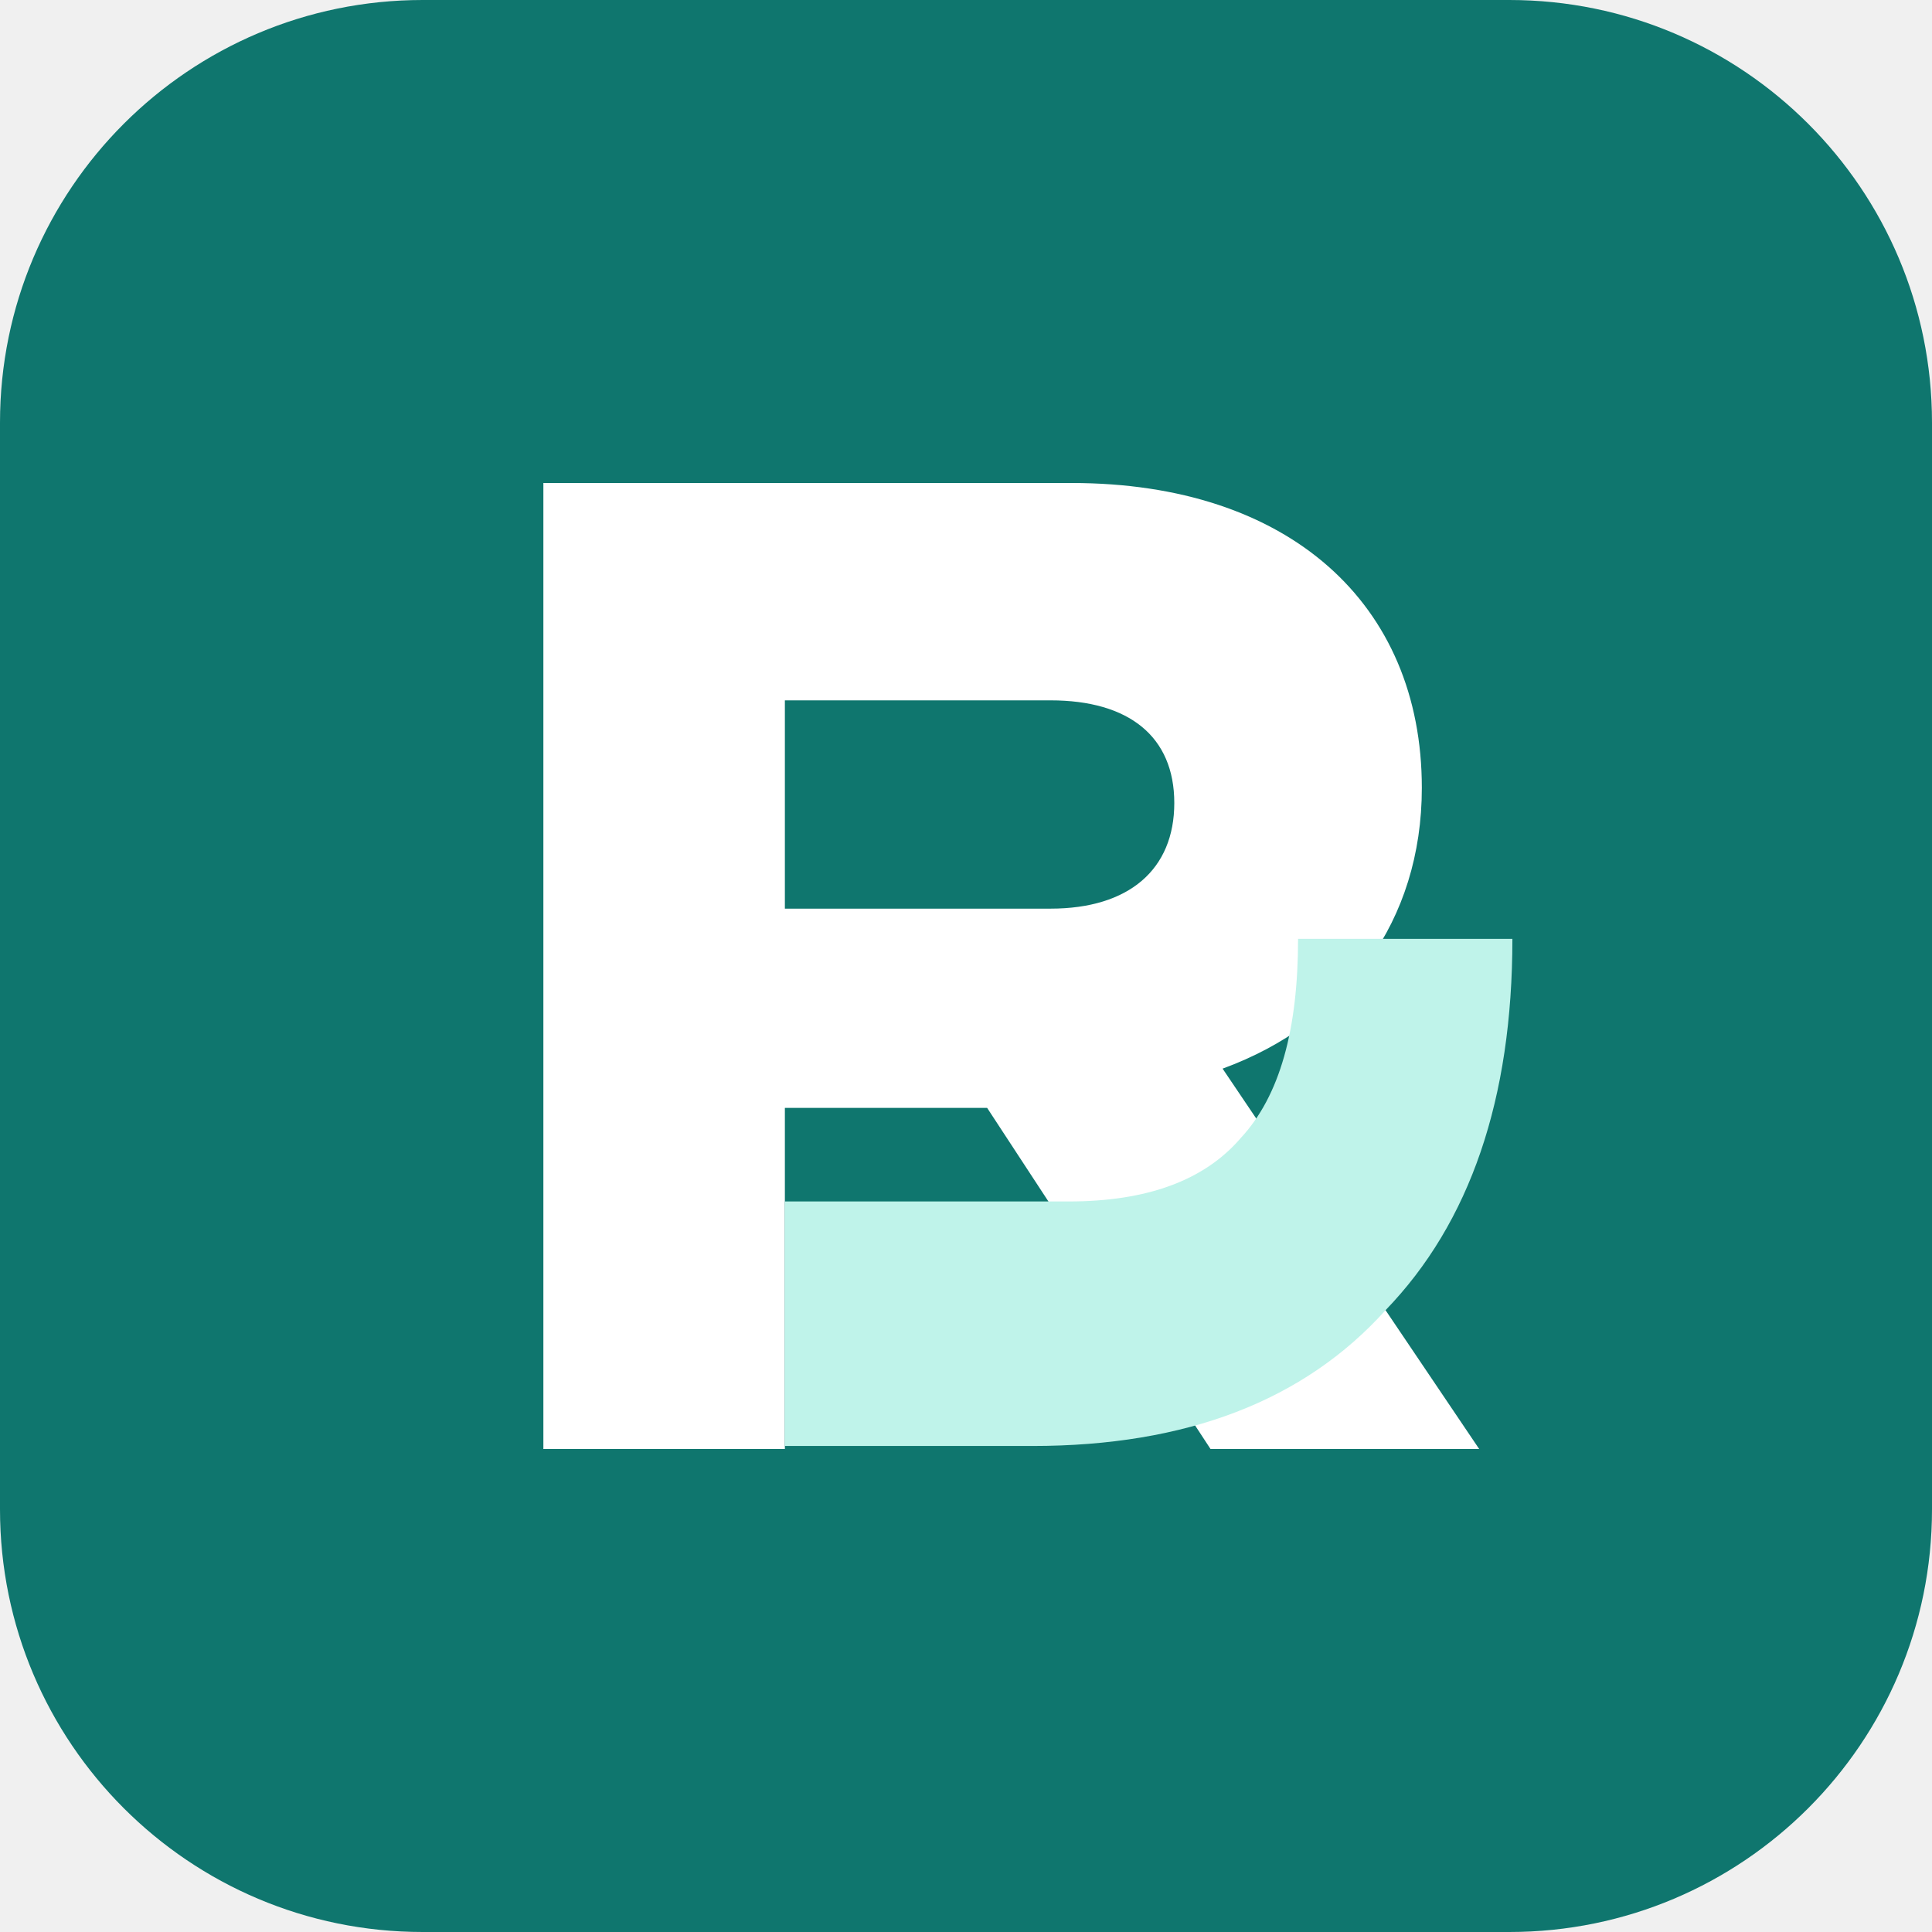
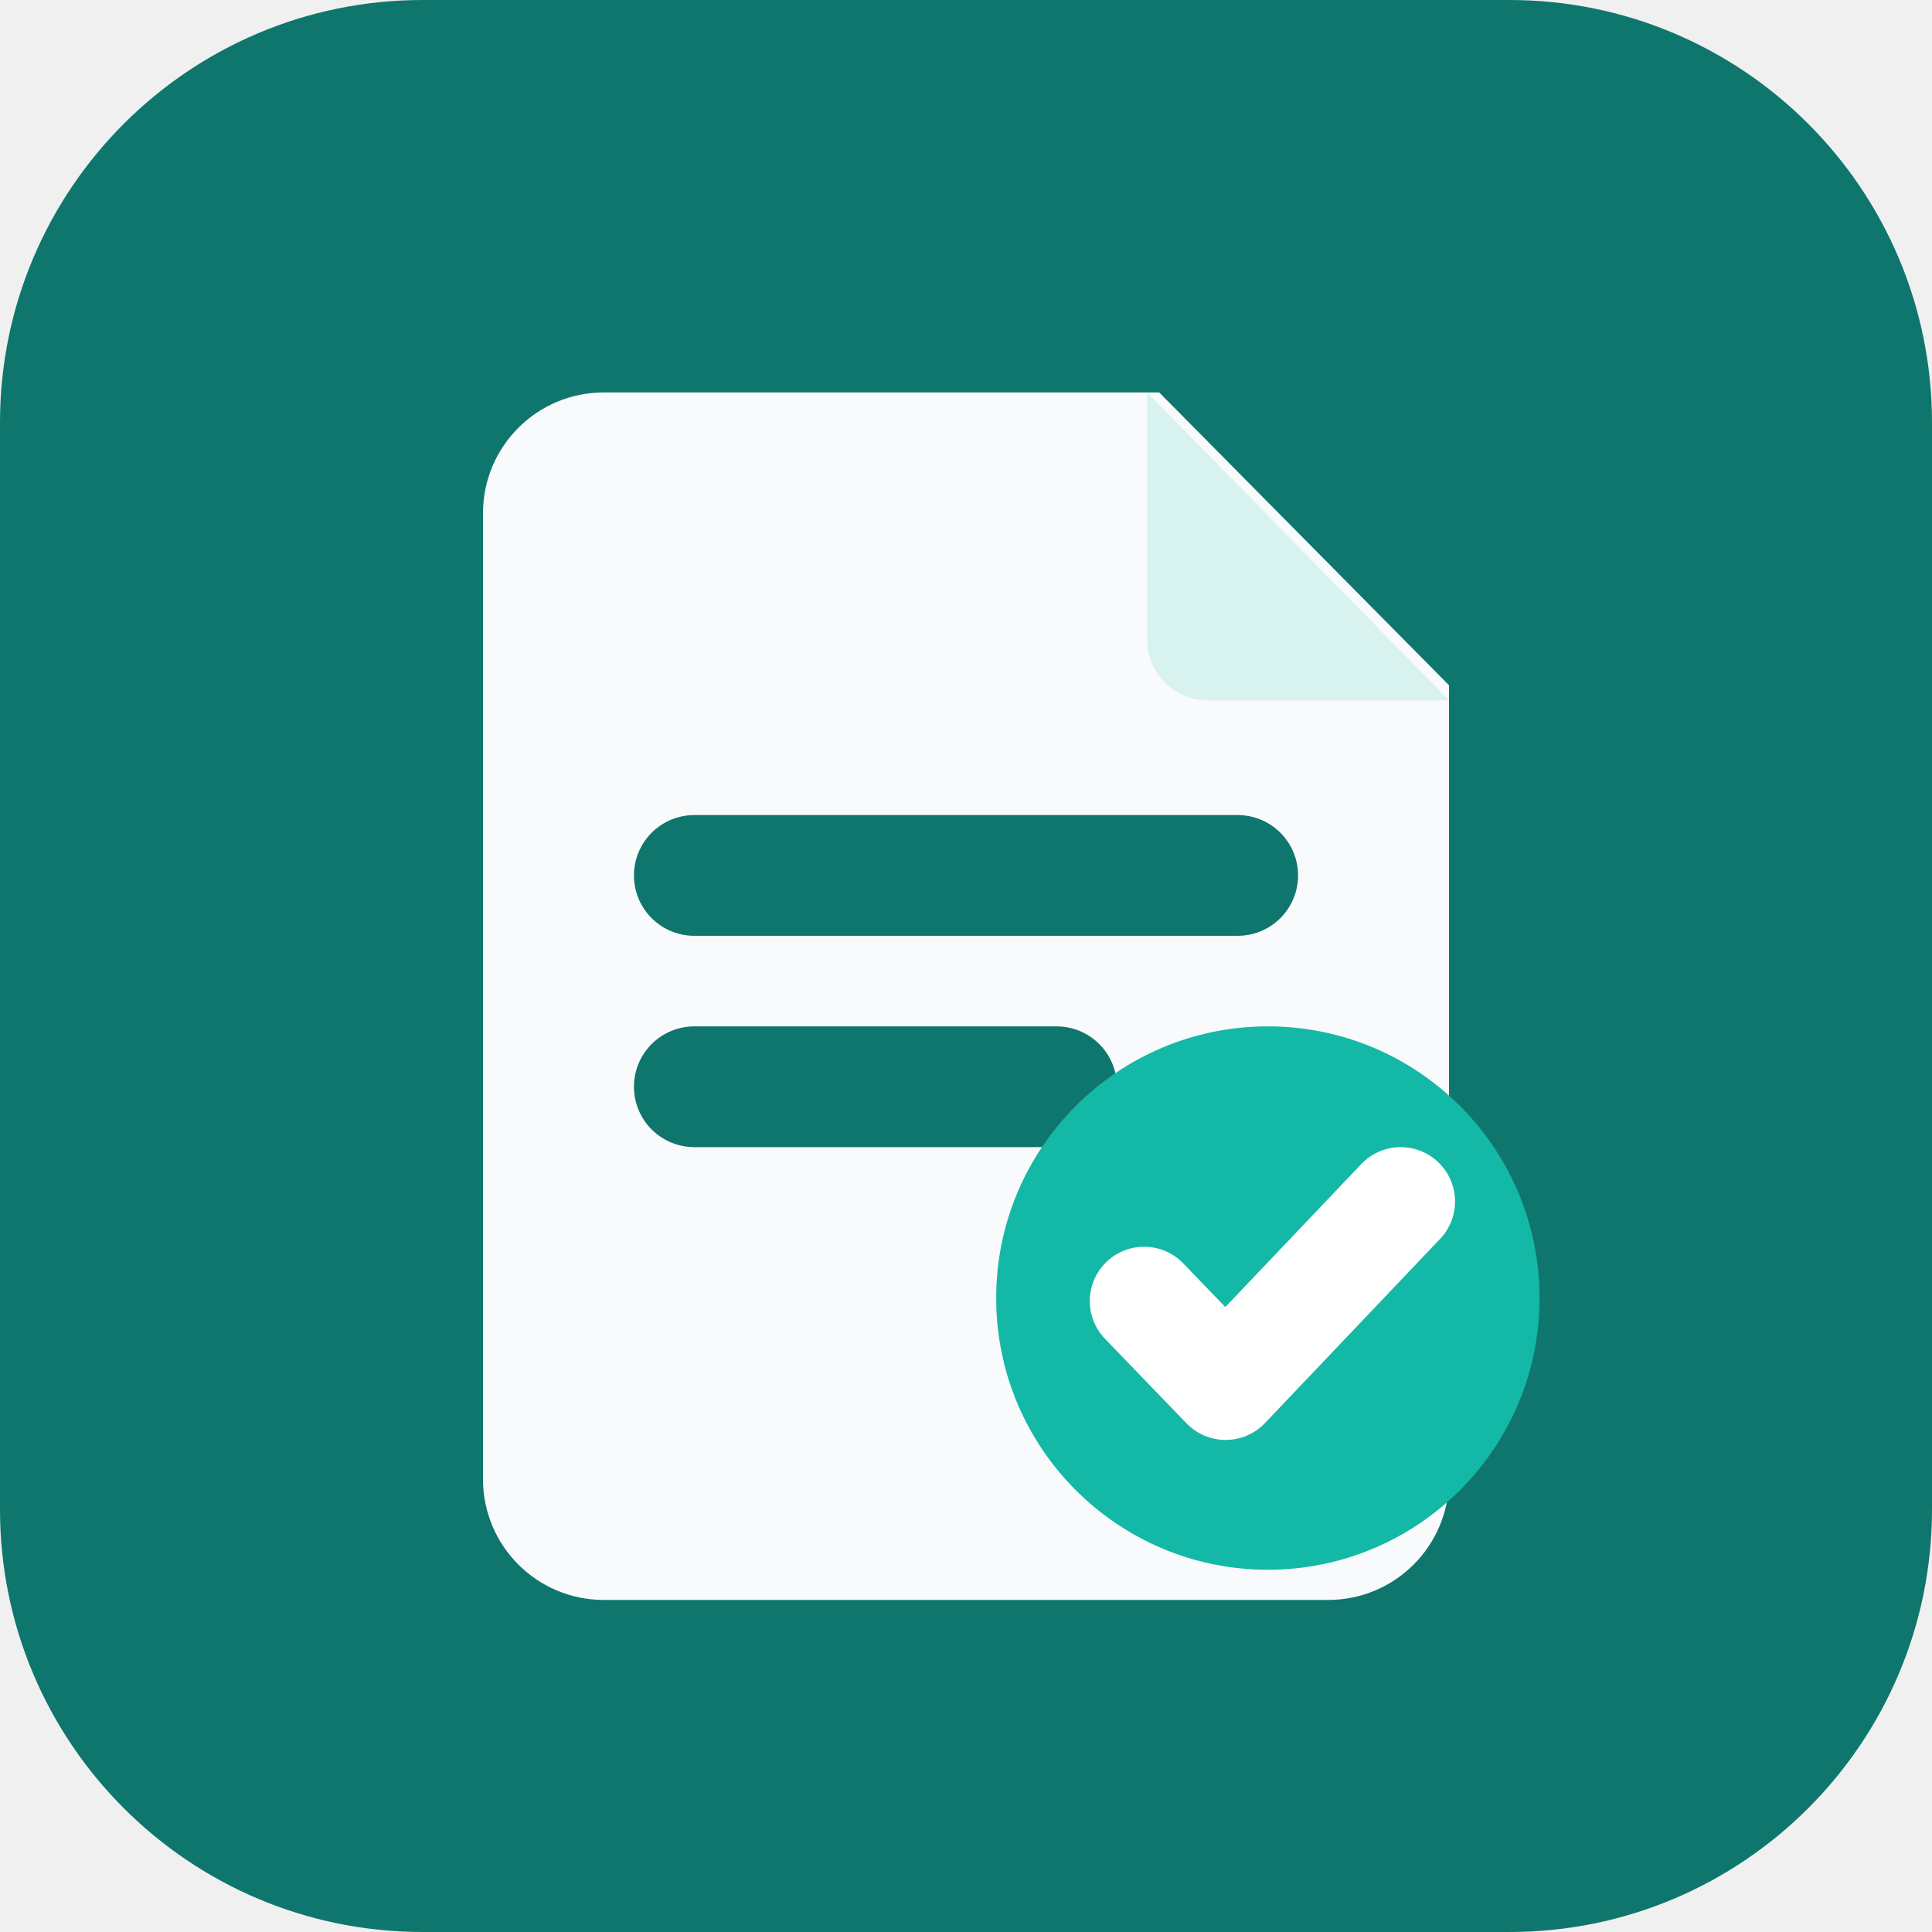
<svg xmlns="http://www.w3.org/2000/svg" viewBox="0 0 64 64" role="img" aria-labelledby="title desc">
  <rect width="64" height="64" rx="14" fill="#0f766e" />
-   <path d="M18 16h17.5c7.2 0 11.6 4 11.6 10.1 0 4.4-2.5 7.8-6.6 9.3L49 48h-8.9l-7.4-11.3H26V48h-8V16Zm8 7.2v6.9h8.8c2.6 0 4.1-1.3 4.1-3.5s-1.5-3.4-4.1-3.4H26Z" fill="#ffffff" />
-   <path d="M26 39.8h9.4c2.6 0 4.5-.7 5.7-2.1 1.3-1.4 1.9-3.6 1.9-6.6h7.1c0 5.3-1.4 9.4-4.2 12.3-2.7 3-6.6 4.5-11.7 4.5H26v-8.1Z" fill="#bff3ea" />
+   <path d="M20 13h18.4L48 22.7V49a4 4 0 0 1-4 4H20a4 4 0 0 1-4-4V17a4 4 0 0 1 4-4Z" fill="#f8fafc" />
+   <path d="M38 13v8.2c0 1.1.9 2 2 2h8" fill="#d8f3ef" />
+   <path d="M23 29h18M23 36h12" stroke="#0f766e" stroke-width="4" stroke-linecap="round" />
+   <circle cx="42" cy="43" r="9" fill="#14b8a6" />
+   <path d="m37.9 43.1 2.7 2.8 5.8-6.1" fill="none" stroke="#fff" stroke-width="3.6" stroke-linecap="round" stroke-linejoin="round" />
</svg>
